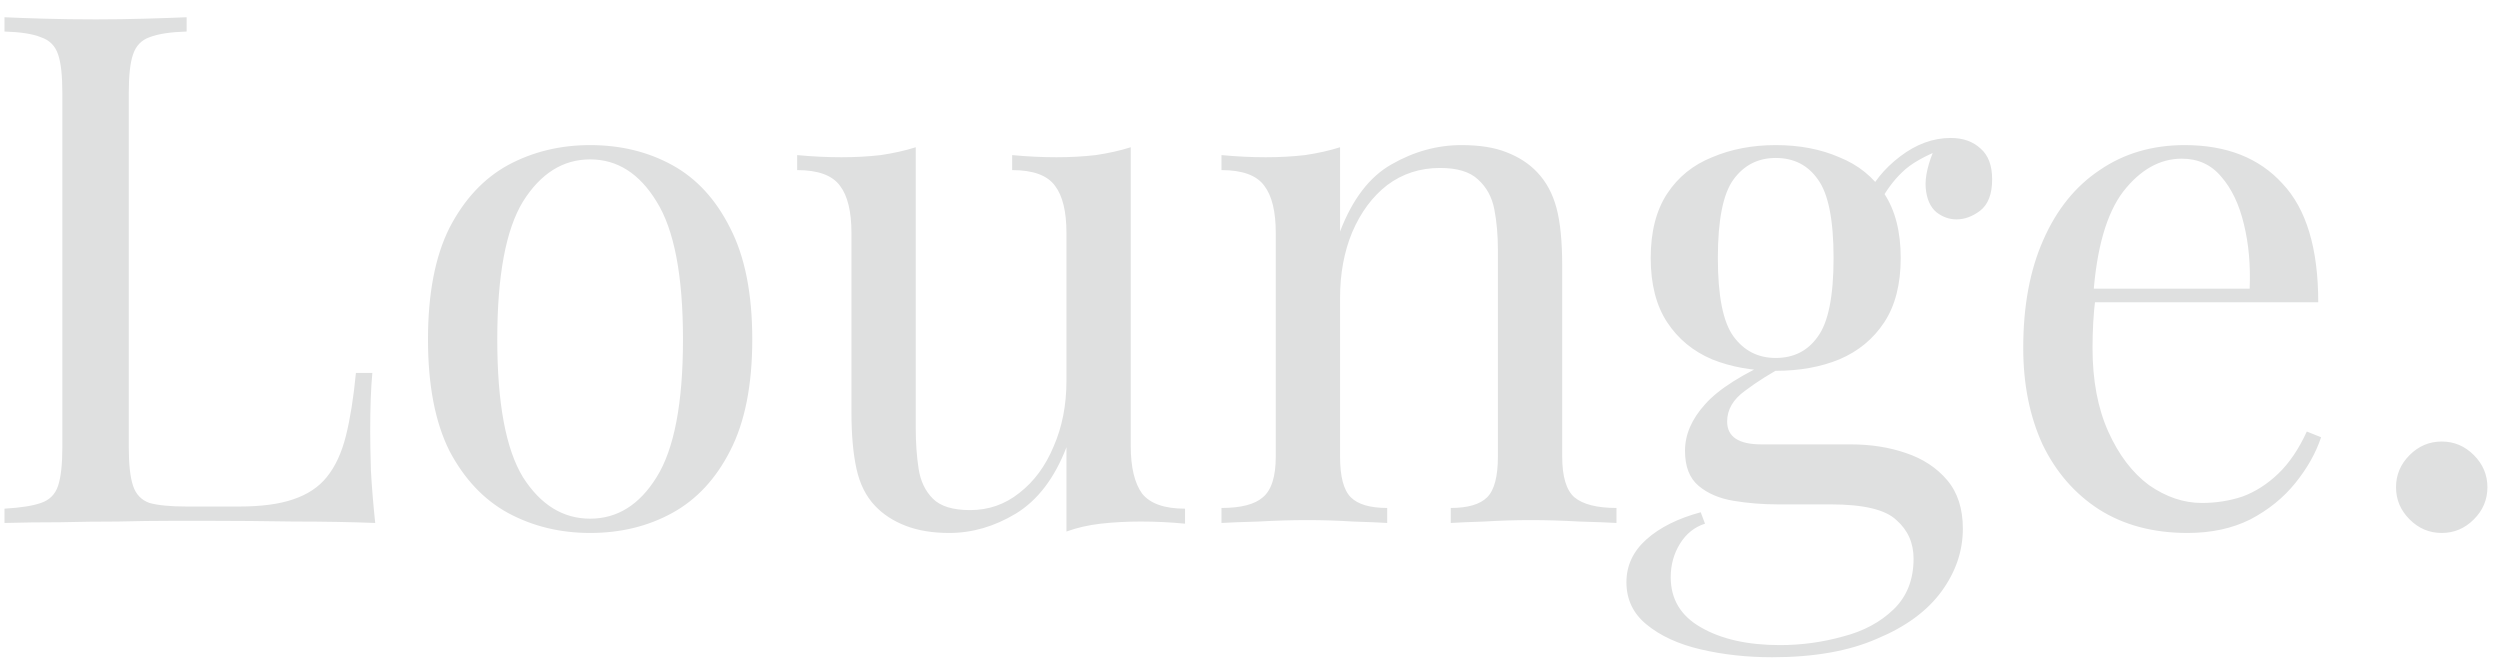
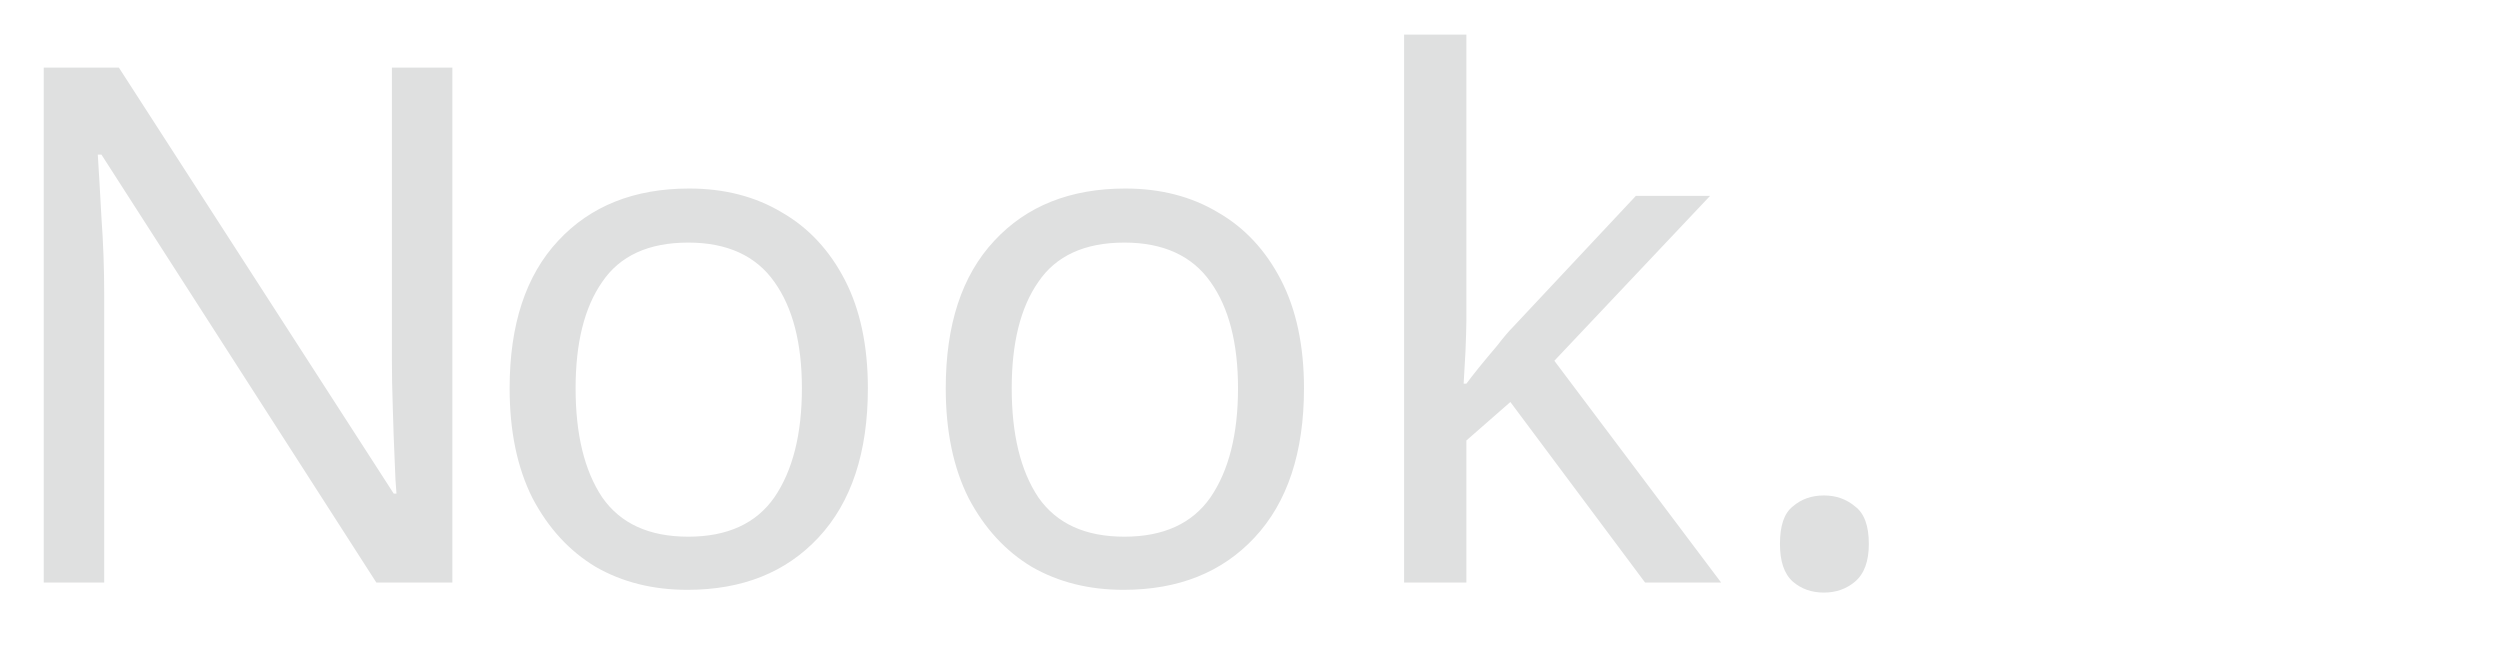
- <svg xmlns="http://www.w3.org/2000/svg" width="98" height="26" viewBox="0 0 98 26" fill="none">
-   <path d="M7.316 0.676V1.236C6.681 1.255 6.196 1.329 5.86 1.46C5.543 1.572 5.328 1.796 5.216 2.132C5.104 2.449 5.048 2.953 5.048 3.644V17.532C5.048 18.204 5.104 18.708 5.216 19.044C5.328 19.38 5.543 19.604 5.86 19.716C6.196 19.809 6.681 19.856 7.316 19.856H9.36C10.237 19.856 10.947 19.763 11.488 19.576C12.048 19.389 12.487 19.1 12.804 18.708C13.14 18.297 13.392 17.756 13.56 17.084C13.728 16.412 13.859 15.591 13.952 14.62H14.596C14.54 15.199 14.512 15.964 14.512 16.916C14.512 17.271 14.521 17.784 14.54 18.456C14.577 19.109 14.633 19.791 14.708 20.5C13.756 20.463 12.683 20.444 11.488 20.444C10.293 20.425 9.229 20.416 8.296 20.416C7.885 20.416 7.353 20.416 6.7 20.416C6.065 20.416 5.375 20.425 4.628 20.444C3.881 20.444 3.125 20.453 2.36 20.472C1.595 20.472 0.867 20.481 0.176 20.5V19.94C0.811 19.903 1.287 19.828 1.604 19.716C1.94 19.604 2.164 19.38 2.276 19.044C2.388 18.708 2.444 18.204 2.444 17.532V3.644C2.444 2.953 2.388 2.449 2.276 2.132C2.164 1.796 1.94 1.572 1.604 1.46C1.287 1.329 0.811 1.255 0.176 1.236V0.676C0.568 0.695 1.081 0.713 1.716 0.732C2.351 0.751 3.032 0.76 3.76 0.76C4.413 0.76 5.057 0.751 5.692 0.732C6.345 0.713 6.887 0.695 7.316 0.676ZM23.133 5.688C24.328 5.688 25.401 5.949 26.353 6.472C27.305 6.995 28.061 7.816 28.621 8.936C29.2 10.056 29.489 11.512 29.489 13.304C29.489 15.096 29.2 16.552 28.621 17.672C28.061 18.773 27.305 19.585 26.353 20.108C25.401 20.631 24.328 20.892 23.133 20.892C21.957 20.892 20.884 20.631 19.913 20.108C18.961 19.585 18.196 18.773 17.617 17.672C17.057 16.552 16.777 15.096 16.777 13.304C16.777 11.512 17.057 10.056 17.617 8.936C18.196 7.816 18.961 6.995 19.913 6.472C20.884 5.949 21.957 5.688 23.133 5.688ZM23.133 6.248C22.069 6.248 21.192 6.799 20.501 7.9C19.829 9.001 19.493 10.803 19.493 13.304C19.493 15.805 19.829 17.607 20.501 18.708C21.192 19.791 22.069 20.332 23.133 20.332C24.197 20.332 25.065 19.791 25.737 18.708C26.428 17.607 26.773 15.805 26.773 13.304C26.773 10.803 26.428 9.001 25.737 7.9C25.065 6.799 24.197 6.248 23.133 6.248ZM44.325 5.772V17.476C44.325 18.316 44.474 18.941 44.773 19.352C45.09 19.744 45.65 19.94 46.453 19.94V20.528C45.874 20.472 45.295 20.444 44.717 20.444C44.175 20.444 43.653 20.472 43.149 20.528C42.663 20.584 42.215 20.687 41.805 20.836V17.532C41.338 18.745 40.675 19.613 39.817 20.136C38.977 20.64 38.109 20.892 37.213 20.892C36.559 20.892 35.99 20.799 35.505 20.612C35.019 20.425 34.618 20.164 34.301 19.828C33.946 19.455 33.703 18.969 33.573 18.372C33.442 17.775 33.377 17.037 33.377 16.16V9.132C33.377 8.292 33.227 7.676 32.929 7.284C32.63 6.873 32.07 6.668 31.249 6.668V6.08C31.846 6.136 32.425 6.164 32.985 6.164C33.526 6.164 34.039 6.136 34.525 6.08C35.029 6.005 35.486 5.903 35.897 5.772V16.776C35.897 17.355 35.934 17.887 36.009 18.372C36.083 18.857 36.27 19.249 36.569 19.548C36.867 19.847 37.353 19.996 38.025 19.996C38.753 19.996 39.397 19.772 39.957 19.324C40.535 18.876 40.983 18.269 41.301 17.504C41.637 16.739 41.805 15.88 41.805 14.928V9.132C41.805 8.292 41.655 7.676 41.357 7.284C41.058 6.873 40.498 6.668 39.677 6.668V6.08C40.274 6.136 40.853 6.164 41.413 6.164C41.954 6.164 42.467 6.136 42.953 6.08C43.457 6.005 43.914 5.903 44.325 5.772ZM57.29 5.688C58 5.688 58.588 5.781 59.054 5.968C59.54 6.155 59.941 6.416 60.258 6.752C60.613 7.125 60.865 7.592 61.014 8.152C61.164 8.712 61.238 9.468 61.238 10.42V17.896C61.238 18.68 61.397 19.212 61.714 19.492C62.05 19.772 62.601 19.912 63.366 19.912V20.5C63.049 20.481 62.564 20.463 61.91 20.444C61.257 20.407 60.622 20.388 60.006 20.388C59.39 20.388 58.784 20.407 58.186 20.444C57.608 20.463 57.169 20.481 56.87 20.5V19.912C57.542 19.912 58.018 19.772 58.298 19.492C58.578 19.212 58.718 18.68 58.718 17.896V9.804C58.718 9.225 58.672 8.693 58.578 8.208C58.485 7.723 58.27 7.331 57.934 7.032C57.617 6.733 57.122 6.584 56.45 6.584C55.666 6.584 54.976 6.808 54.378 7.256C53.8 7.704 53.342 8.32 53.006 9.104C52.689 9.869 52.53 10.728 52.53 11.68V17.896C52.53 18.68 52.67 19.212 52.95 19.492C53.23 19.772 53.706 19.912 54.378 19.912V20.5C54.08 20.481 53.632 20.463 53.034 20.444C52.456 20.407 51.858 20.388 51.242 20.388C50.626 20.388 49.992 20.407 49.338 20.444C48.685 20.463 48.2 20.481 47.882 20.5V19.912C48.648 19.912 49.189 19.772 49.506 19.492C49.842 19.212 50.01 18.68 50.01 17.896V9.132C50.01 8.292 49.861 7.676 49.562 7.284C49.264 6.873 48.704 6.668 47.882 6.668V6.08C48.48 6.136 49.058 6.164 49.618 6.164C50.16 6.164 50.673 6.136 51.158 6.08C51.662 6.005 52.12 5.903 52.53 5.772V9.076C53.016 7.807 53.688 6.929 54.546 6.444C55.424 5.94 56.338 5.688 57.29 5.688ZM69.468 25.764C68.479 25.764 67.545 25.661 66.668 25.456C65.791 25.251 65.081 24.924 64.54 24.476C64.017 24.047 63.756 23.496 63.756 22.824C63.756 22.171 64.017 21.611 64.54 21.144C65.063 20.677 65.772 20.323 66.668 20.08L66.836 20.528C66.425 20.659 66.099 20.92 65.856 21.312C65.613 21.704 65.492 22.143 65.492 22.628C65.492 23.487 65.884 24.14 66.668 24.588C67.471 25.055 68.507 25.288 69.776 25.288C70.616 25.288 71.437 25.176 72.24 24.952C73.043 24.747 73.705 24.392 74.228 23.888C74.751 23.384 75.012 22.721 75.012 21.9C75.012 21.284 74.788 20.78 74.34 20.388C73.911 19.977 73.052 19.772 71.764 19.772H69.692C69.095 19.772 68.516 19.725 67.956 19.632C67.396 19.539 66.939 19.343 66.584 19.044C66.229 18.745 66.052 18.288 66.052 17.672C66.052 17.037 66.313 16.431 66.836 15.852C67.359 15.255 68.32 14.648 69.72 14.032L70.056 14.284C69.421 14.62 68.871 14.965 68.404 15.32C67.937 15.656 67.704 16.057 67.704 16.524C67.704 17.121 68.152 17.42 69.048 17.42H72.548C73.332 17.42 74.051 17.532 74.704 17.756C75.376 17.98 75.917 18.335 76.328 18.82C76.739 19.305 76.944 19.94 76.944 20.724C76.944 21.601 76.664 22.423 76.104 23.188C75.544 23.953 74.704 24.569 73.584 25.036C72.483 25.521 71.111 25.764 69.468 25.764ZM69.608 14.536C68.693 14.536 67.863 14.387 67.116 14.088C66.369 13.771 65.781 13.285 65.352 12.632C64.923 11.979 64.708 11.139 64.708 10.112C64.708 9.085 64.923 8.245 65.352 7.592C65.781 6.939 66.369 6.463 67.116 6.164C67.863 5.847 68.693 5.688 69.608 5.688C70.541 5.688 71.372 5.847 72.1 6.164C72.847 6.463 73.435 6.939 73.864 7.592C74.293 8.245 74.508 9.085 74.508 10.112C74.508 11.139 74.293 11.979 73.864 12.632C73.435 13.285 72.847 13.771 72.1 14.088C71.372 14.387 70.541 14.536 69.608 14.536ZM69.608 14.032C70.317 14.032 70.868 13.752 71.26 13.192C71.671 12.632 71.876 11.605 71.876 10.112C71.876 8.619 71.671 7.592 71.26 7.032C70.868 6.472 70.317 6.192 69.608 6.192C68.917 6.192 68.367 6.472 67.956 7.032C67.545 7.592 67.34 8.619 67.34 10.112C67.34 11.605 67.545 12.632 67.956 13.192C68.367 13.752 68.917 14.032 69.608 14.032ZM73.64 8.012L73.136 7.816C73.397 7.181 73.845 6.621 74.48 6.136C75.115 5.651 75.777 5.408 76.468 5.408C76.953 5.408 77.345 5.548 77.644 5.828C77.943 6.089 78.092 6.491 78.092 7.032C78.092 7.611 77.933 8.021 77.616 8.264C77.317 8.488 77.009 8.6 76.692 8.6C76.412 8.6 76.151 8.507 75.908 8.32C75.665 8.115 75.525 7.797 75.488 7.368C75.451 6.939 75.581 6.388 75.88 5.716L76.244 5.8C75.46 6.099 74.9 6.416 74.564 6.752C74.228 7.069 73.92 7.489 73.64 8.012ZM85.639 5.688C87.282 5.688 88.561 6.192 89.475 7.2C90.409 8.189 90.875 9.739 90.875 11.848H80.991L80.963 11.316H88.187C88.225 10.401 88.15 9.561 87.963 8.796C87.777 8.012 87.478 7.387 87.067 6.92C86.675 6.453 86.162 6.22 85.527 6.22C84.669 6.22 83.903 6.649 83.231 7.508C82.578 8.367 82.186 9.729 82.055 11.596L82.139 11.708C82.102 11.988 82.074 12.296 82.055 12.632C82.037 12.968 82.027 13.304 82.027 13.64C82.027 14.909 82.233 16.001 82.643 16.916C83.054 17.831 83.586 18.531 84.239 19.016C84.911 19.483 85.602 19.716 86.311 19.716C86.871 19.716 87.403 19.632 87.907 19.464C88.411 19.277 88.878 18.979 89.307 18.568C89.737 18.157 90.11 17.607 90.427 16.916L90.987 17.14C90.782 17.756 90.446 18.353 89.979 18.932C89.513 19.511 88.925 19.987 88.215 20.36C87.506 20.715 86.685 20.892 85.751 20.892C84.407 20.892 83.25 20.584 82.279 19.968C81.327 19.352 80.59 18.503 80.067 17.42C79.563 16.319 79.311 15.059 79.311 13.64C79.311 11.997 79.573 10.588 80.095 9.412C80.618 8.217 81.355 7.303 82.307 6.668C83.259 6.015 84.37 5.688 85.639 5.688ZM95.716 17.308C96.201 17.308 96.621 17.485 96.975 17.84C97.33 18.195 97.507 18.615 97.507 19.1C97.507 19.585 97.33 20.005 96.975 20.36C96.621 20.715 96.201 20.892 95.716 20.892C95.23 20.892 94.81 20.715 94.456 20.36C94.101 20.005 93.924 19.585 93.924 19.1C93.924 18.615 94.101 18.195 94.456 17.84C94.81 17.485 95.23 17.308 95.716 17.308Z" fill="#DFE0E0" />
+ <svg xmlns="http://www.w3.org/2000/svg" width="100%" height="100%" viewBox="0 0 98 26" version="1.1" xml:space="preserve" style="fill-rule:evenodd;clip-rule:evenodd;stroke-linejoin:round;stroke-miterlimit:2;">
+   <g transform="matrix(2.2986,0,0,2.2986,-36.3023,-31.0754)">
+     <g transform="matrix(12.2959,0,0,12.2959,47.0276,23.4533)">
+         </g>
+     <text x="15.353px" y="23.453px" style="font-family:'PlayfairDisplay-Regular', 'Playfair Display';font-size:12.296px;fill:rgb(223,224,224);">N<tspan x="23.813px 30.551px 37.166px " y="23.453px 23.453px 23.453px ">ook</tspan>.</text>
+   </g>
</svg>
